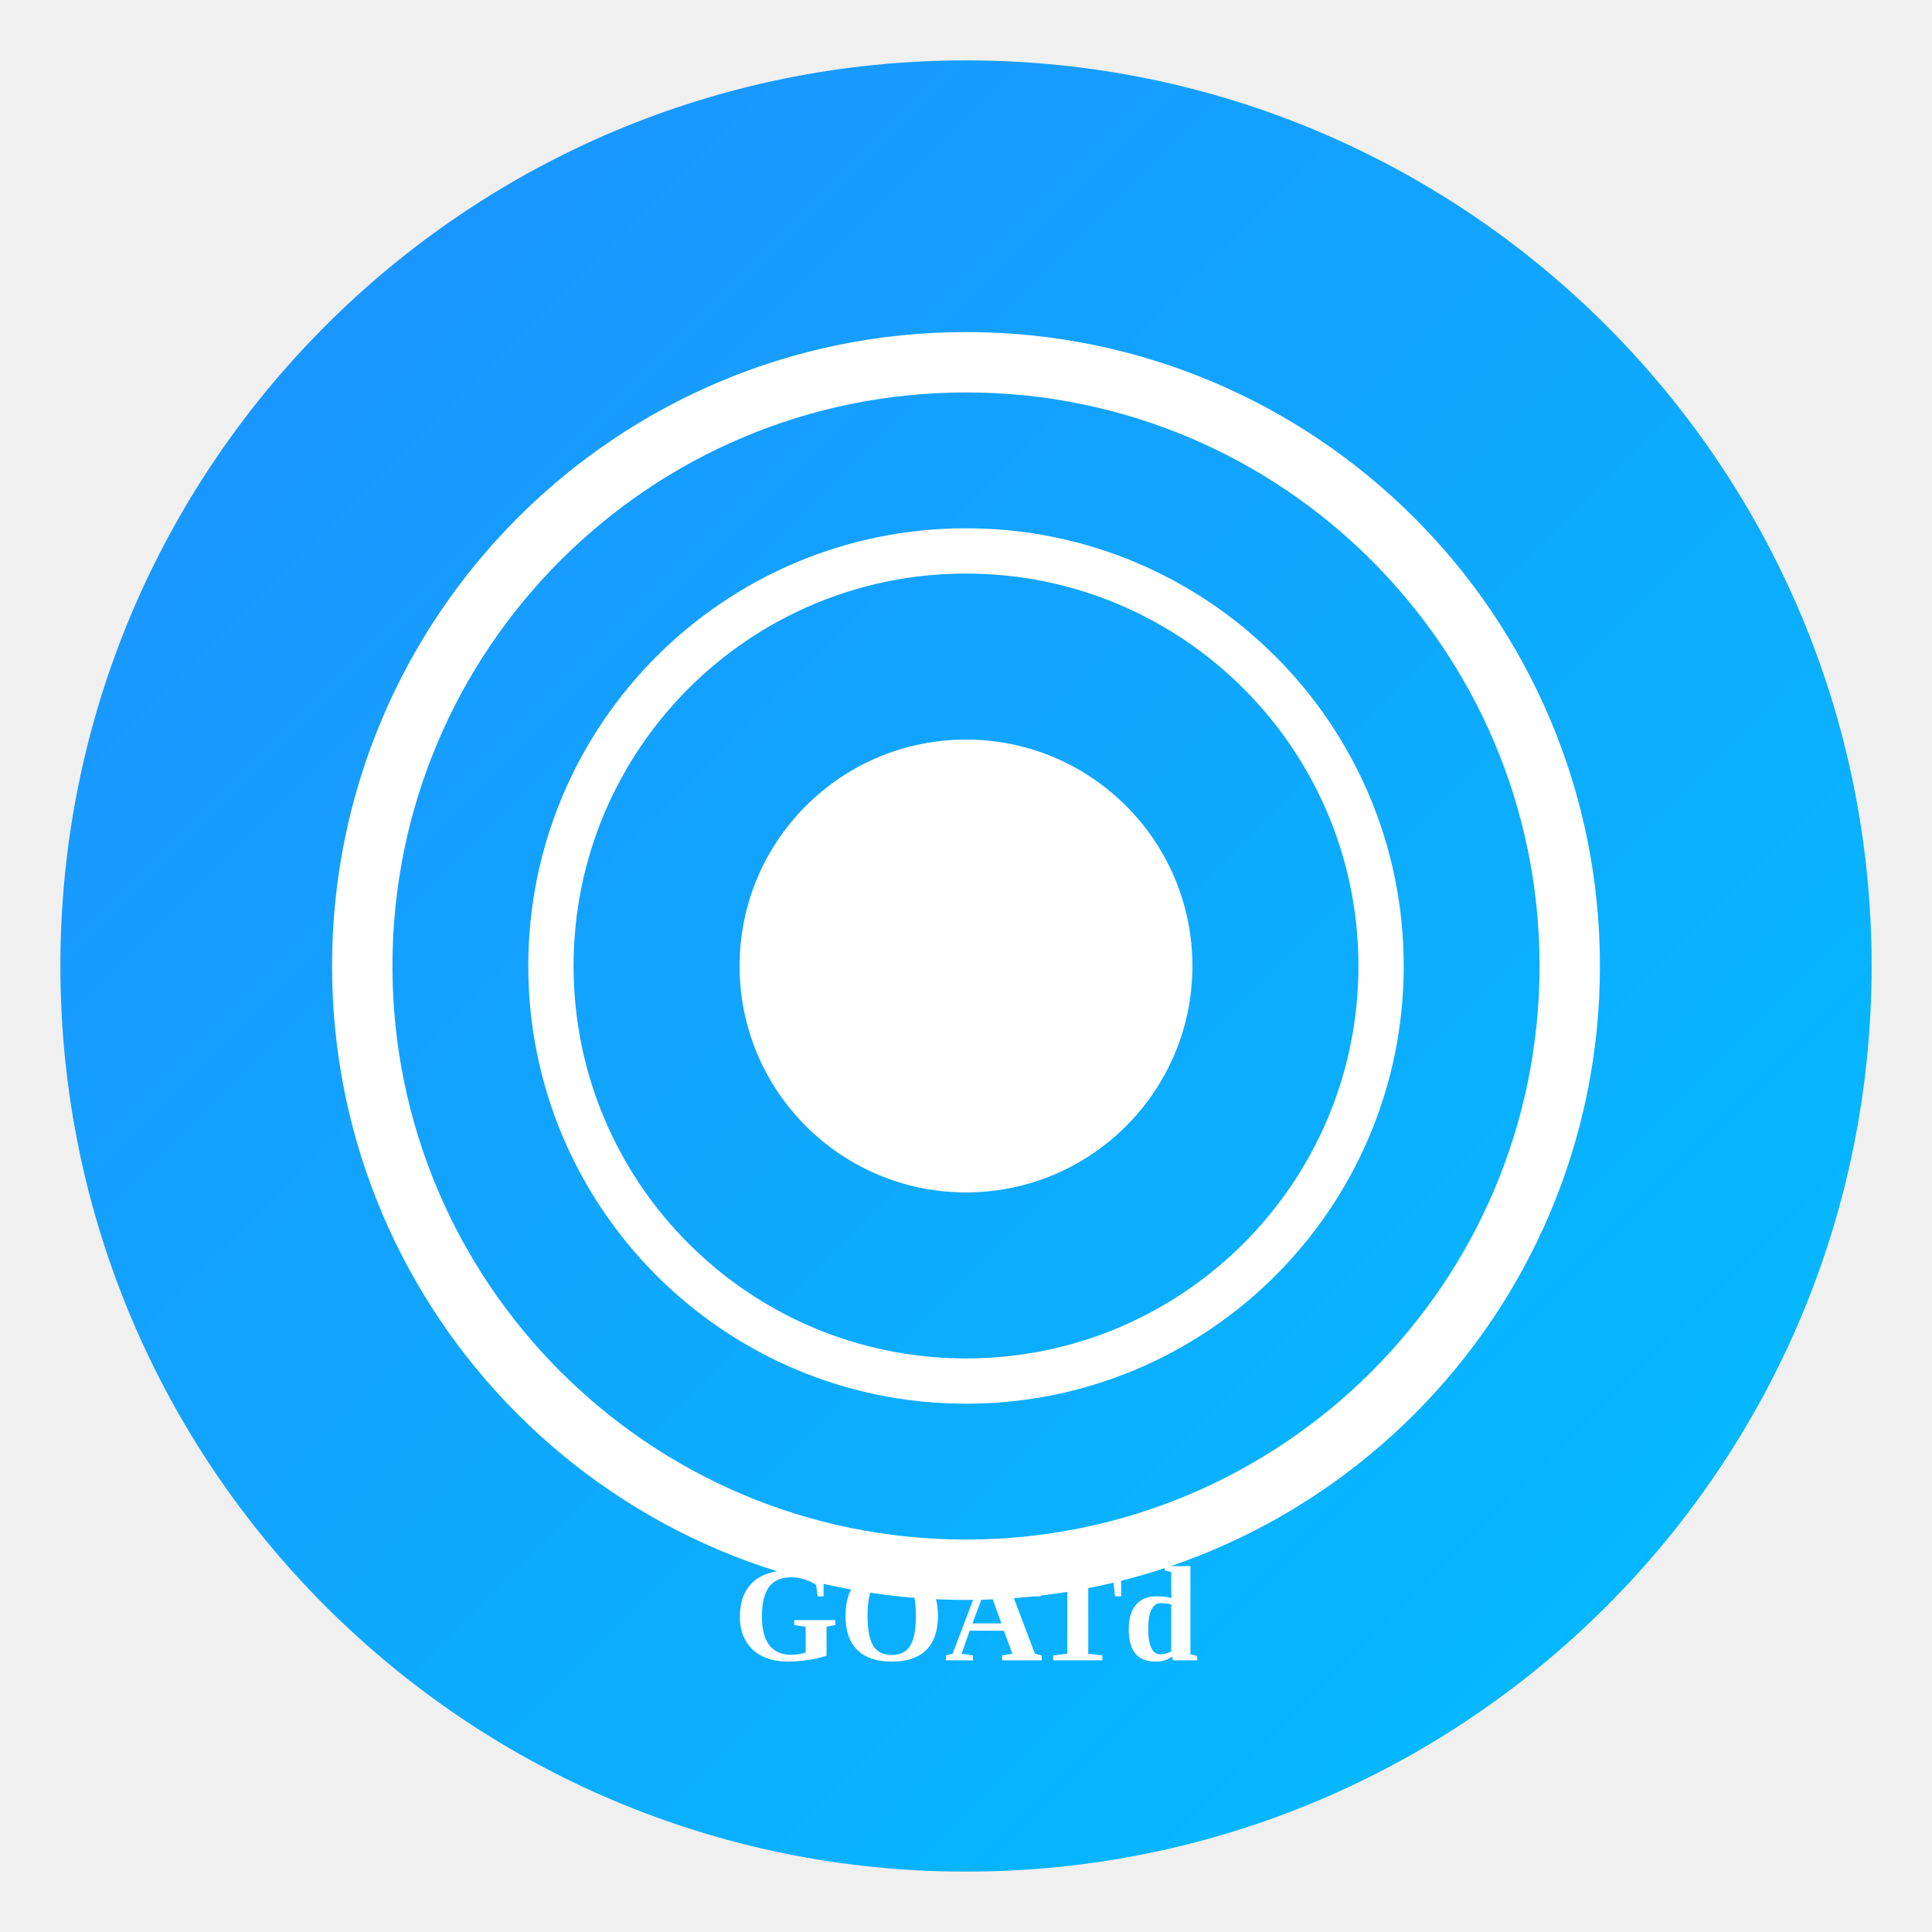
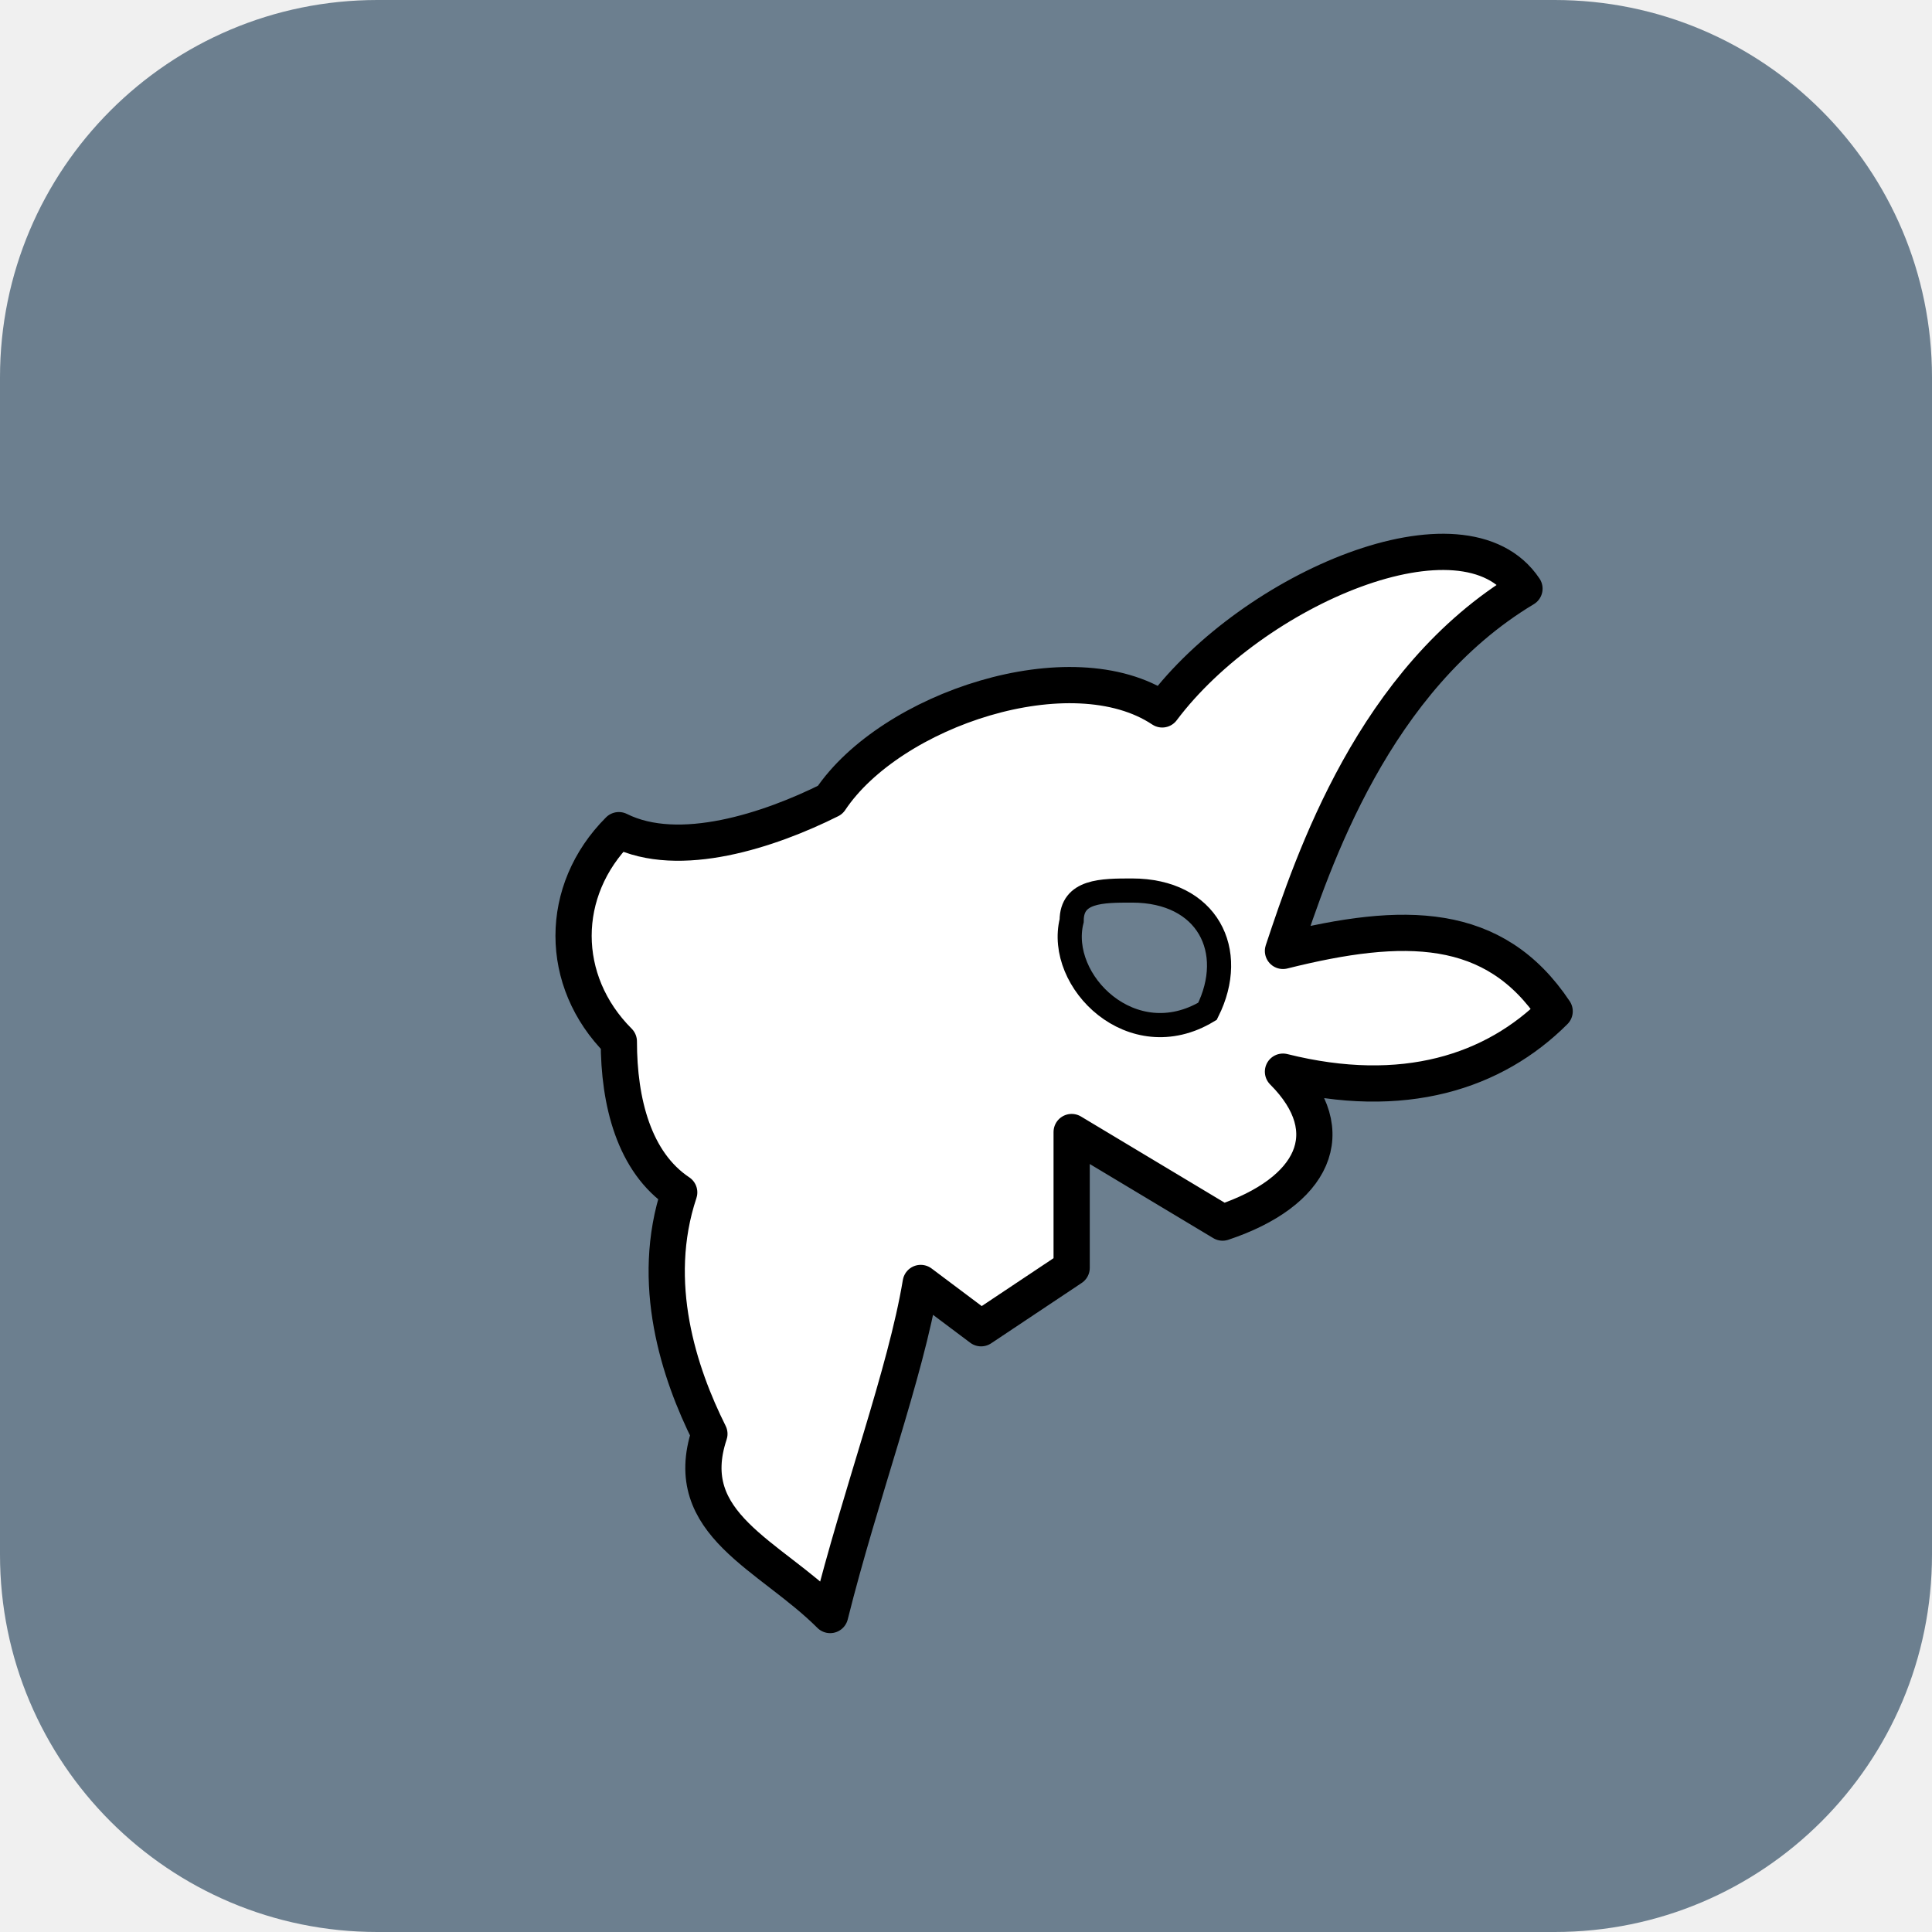
- <svg xmlns="http://www.w3.org/2000/svg" width="256" height="256" viewBox="0 0 256 256" version="1.1">
-   <defs>
-     <linearGradient id="grad1" x1="0%" y1="0%" x2="100%" y2="100%">
-       <stop offset="0%" style="stop-color:#1e90ff;stop-opacity:1" />
-       <stop offset="100%" style="stop-color:#00bfff;stop-opacity:1" />
-     </linearGradient>
-   </defs>
-   <circle cx="128" cy="128" r="120" fill="url(#grad1)" />
-   <circle cx="128" cy="128" r="80" fill="none" stroke="white" stroke-width="8" />
-   <circle cx="128" cy="128" r="55" fill="none" stroke="white" stroke-width="6" />
-   <circle cx="128" cy="128" r="30" fill="white" />
-   <text x="128" y="220" font-size="18" font-weight="bold" text-anchor="middle" fill="white">GOATd</text>
+ <svg xmlns="http://www.w3.org/2000/svg" width="512" height="512" viewBox="0 0 512 512">
+   <rect width="512" height="512" rx="100" fill="#6c7f8f" />
+   <g transform="translate(60, 60) scale(0.8)">
+     <path fill="#ffffff" stroke="#000000" stroke-width="12" stroke-linejoin="round" stroke-linecap="round" d="           M 160 400           C 150 430, 180 440, 200 460           C 210 420, 225 380, 230 350           L 250 365           L 280 345           L 280 300           L 330 330           C 360 320, 370 300, 350 280           C 390 290, 420 280, 440 260           C 420 230, 390 230, 350 240           C 360 210, 380 150, 430 120           C 410 90, 340 120, 310 160           C 280 140, 220 160, 200 190           C 180 200, 150 210, 130 200           C 110 220, 110 250, 130 270           C 130 290, 135 310, 150 320           C 140 350, 150 380, 160 400           Z           " />
+     <path fill="#6c7f8f" stroke="#000000" stroke-width="8" d="           M 300 220           C 325 220, 335 240, 325 260           C 300 275, 275 250, 280 230           C 280 220, 290 220, 300 220           Z           " />
+   </g>
</svg>
